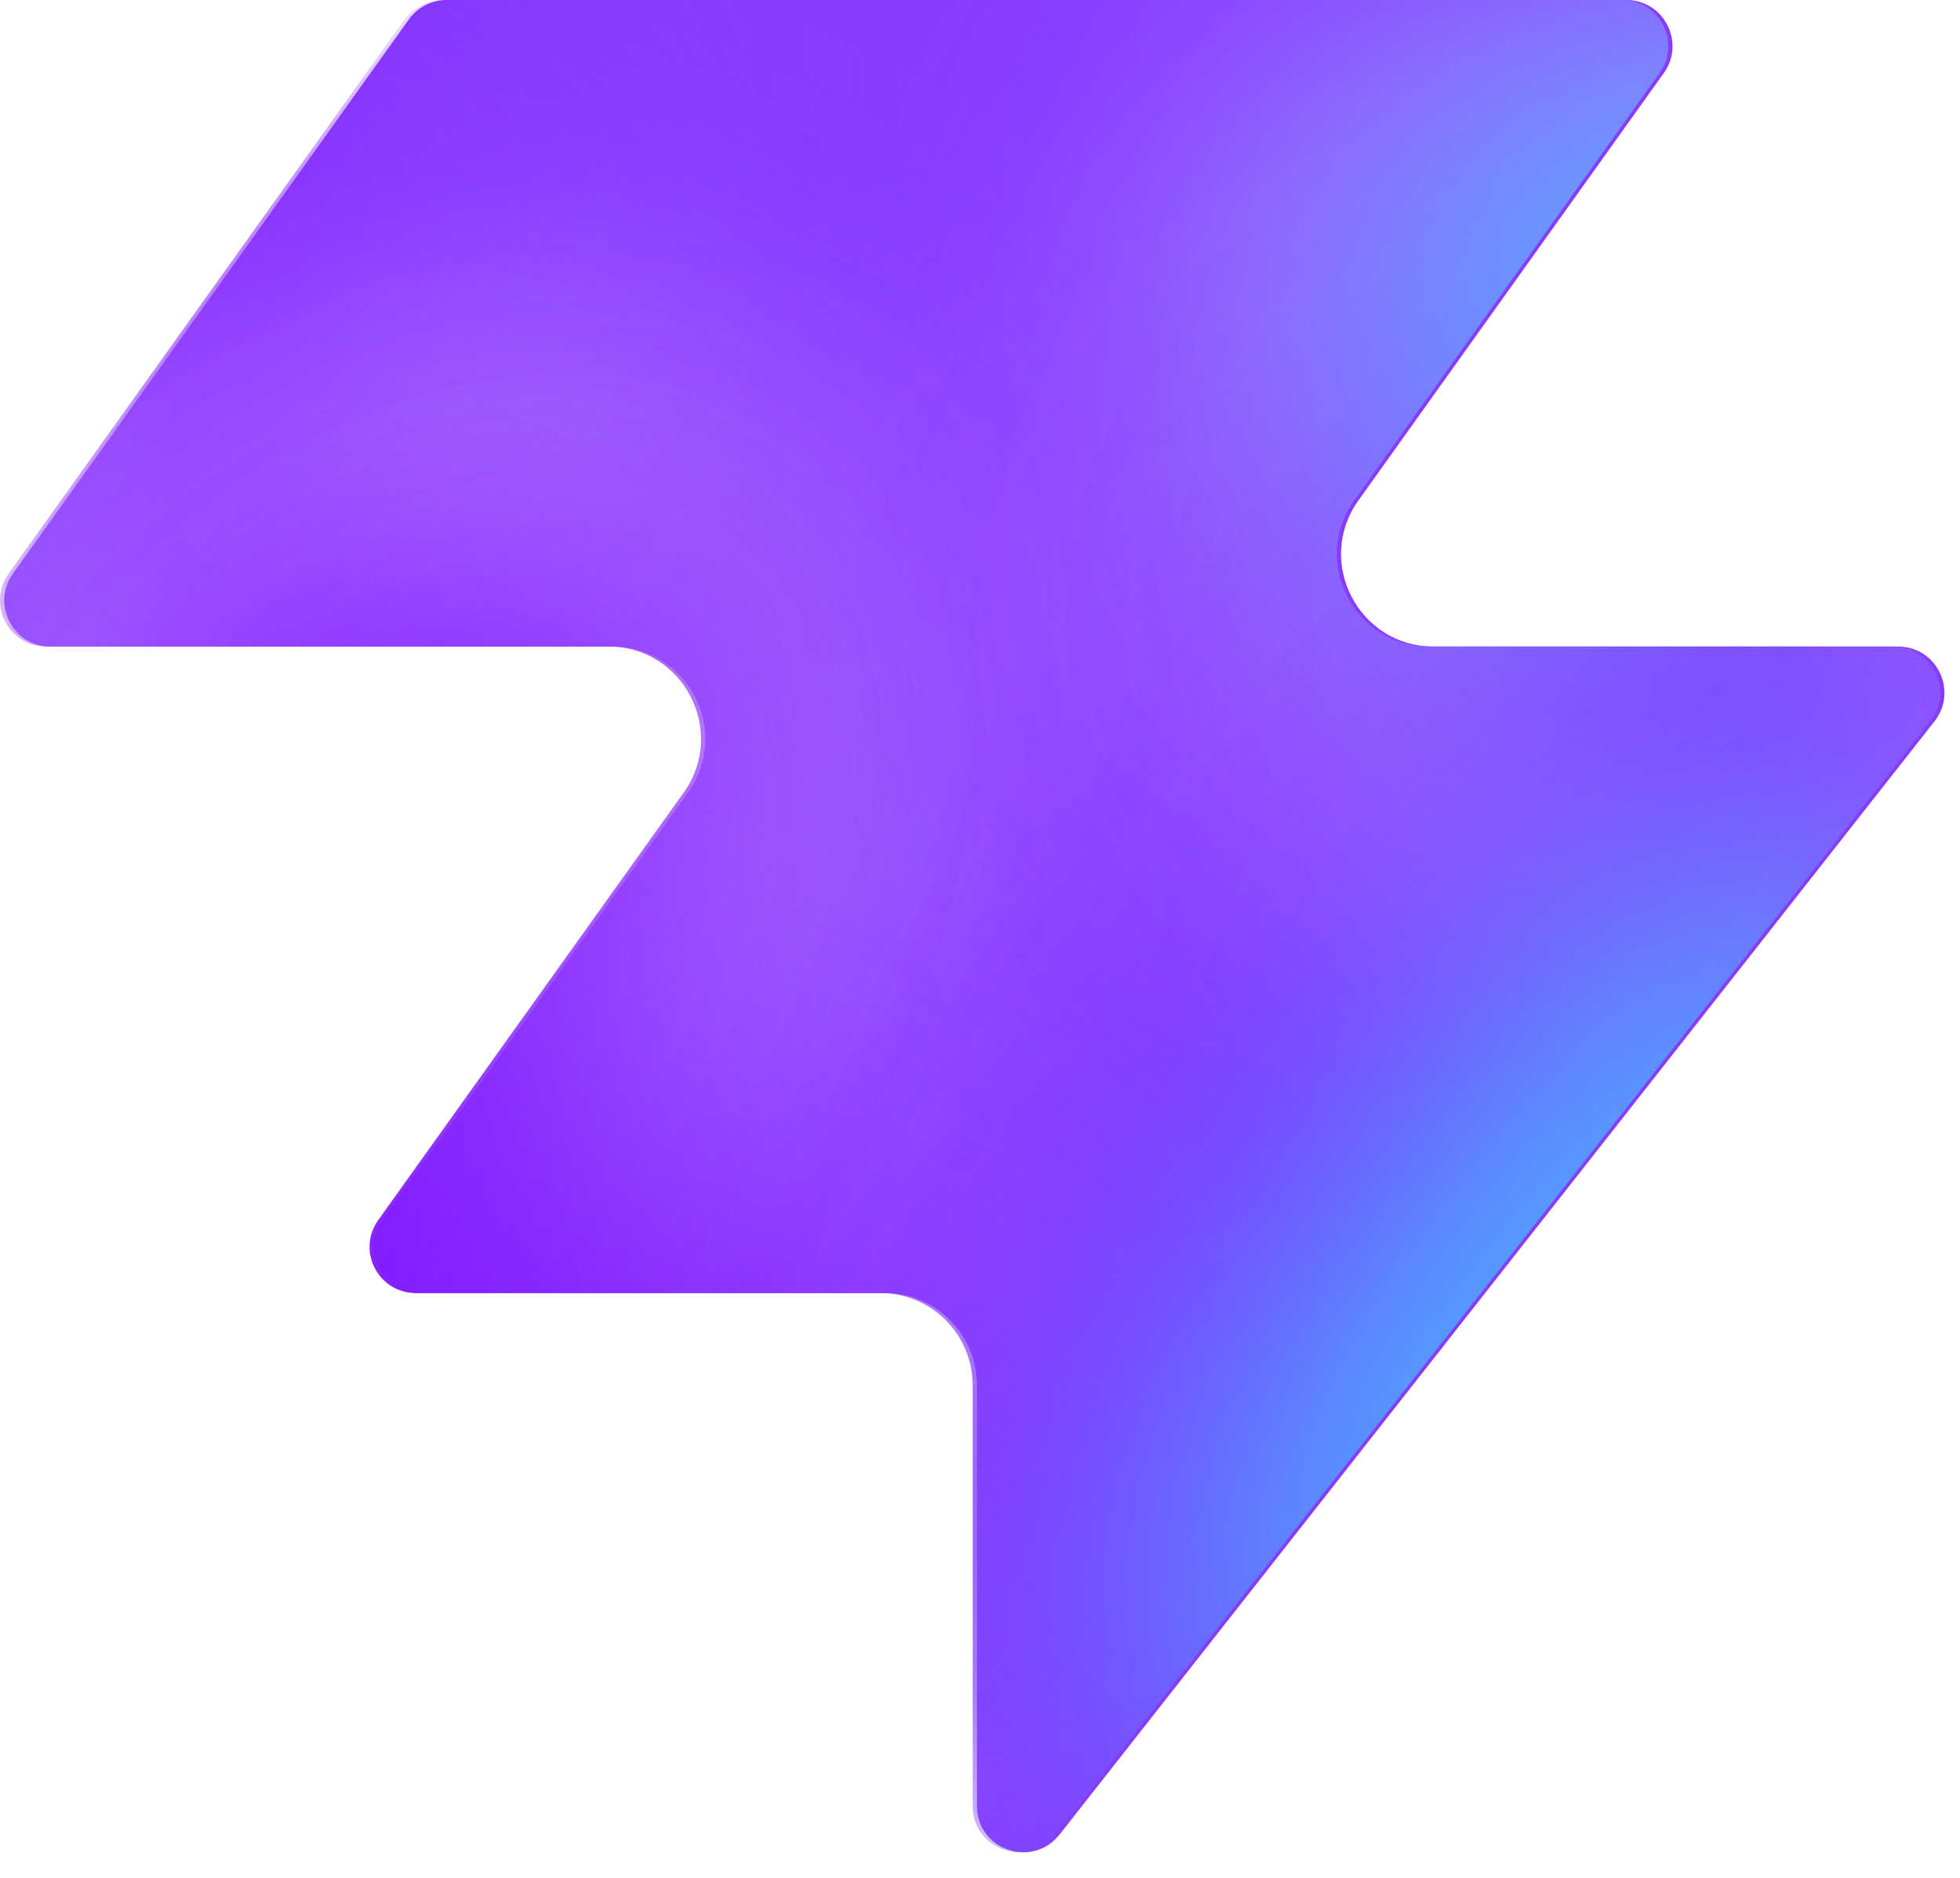
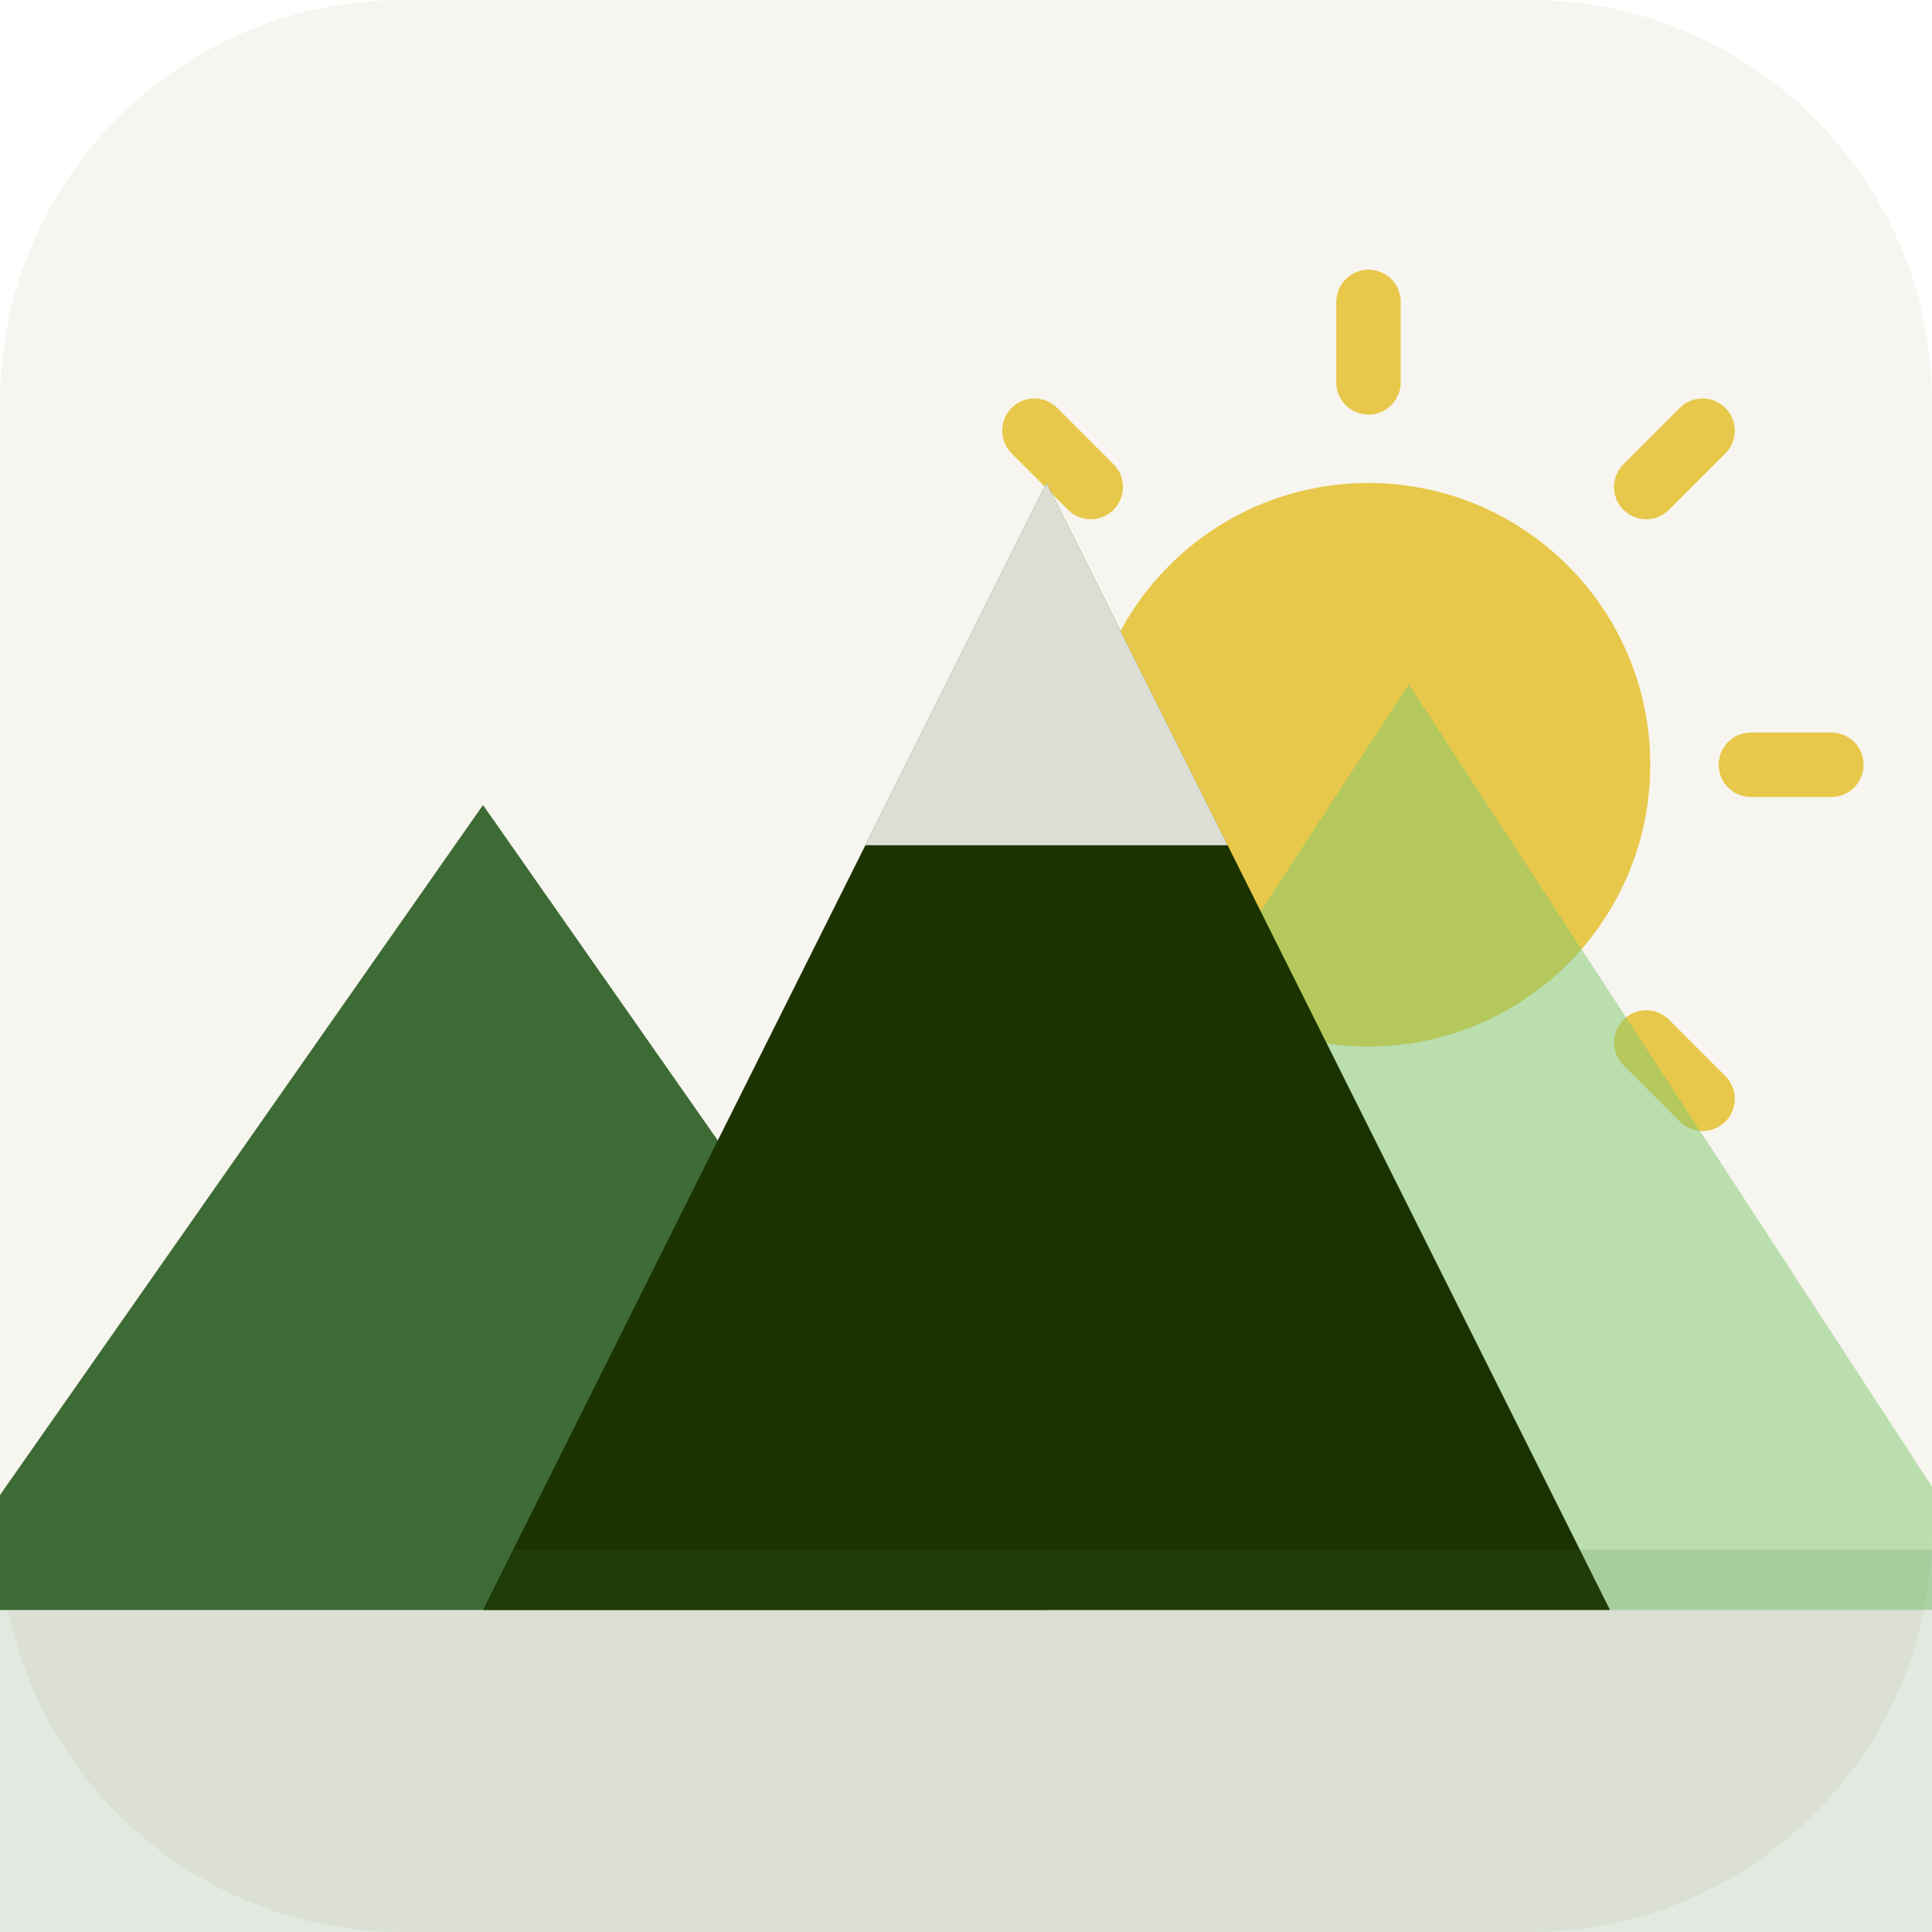
- <svg xmlns="http://www.w3.org/2000/svg" width="48" height="46" fill="none" viewBox="0 0 48 46">
-   <path fill="#863bff" d="M25.946 44.938c-.664.845-2.021.375-2.021-.698V33.937a2.26 2.26 0 0 0-2.262-2.262H10.287c-.92 0-1.456-1.04-.92-1.788l7.48-10.471c1.07-1.497 0-3.578-1.842-3.578H1.237c-.92 0-1.456-1.04-.92-1.788L10.013.474c.214-.297.556-.474.92-.474h28.894c.92 0 1.456 1.04.92 1.788l-7.48 10.471c-1.07 1.498 0 3.579 1.842 3.579h11.377c.943 0 1.473 1.088.89 1.83L25.947 44.94z" style="fill:#863bff;fill:color(display-p3 .525 .23 1);fill-opacity:1" />
-   <mask id="a" width="48" height="46" x="0" y="0" maskUnits="userSpaceOnUse" style="mask-type:alpha">
-     <path fill="#000" d="M25.842 44.938c-.664.844-2.021.375-2.021-.698V33.937a2.26 2.26 0 0 0-2.262-2.262H10.183c-.92 0-1.456-1.04-.92-1.788l7.48-10.471c1.07-1.498 0-3.579-1.842-3.579H1.133c-.92 0-1.456-1.04-.92-1.787L9.91.473c.214-.297.556-.474.92-.474h28.894c.92 0 1.456 1.04.92 1.788l-7.48 10.471c-1.07 1.498 0 3.578 1.842 3.578h11.377c.943 0 1.473 1.088.89 1.832L25.843 44.94z" style="fill:#000;fill-opacity:1" />
-   </mask>
-   <g mask="url(#a)">
-     <g filter="url(#b)">
-       <ellipse cx="5.508" cy="14.704" fill="#ede6ff" rx="5.508" ry="14.704" style="fill:#ede6ff;fill:color(display-p3 .927 .903 1);fill-opacity:1" transform="matrix(.00324 1 1 -.00324 -4.47 31.516)" />
-     </g>
-     <g filter="url(#c)">
-       <ellipse cx="10.399" cy="29.851" fill="#ede6ff" rx="10.399" ry="29.851" style="fill:#ede6ff;fill:color(display-p3 .927 .903 1);fill-opacity:1" transform="matrix(.00324 1 1 -.00324 -39.328 7.883)" />
-     </g>
-     <g filter="url(#d)">
-       <ellipse cx="5.508" cy="30.487" fill="#7e14ff" rx="5.508" ry="30.487" style="fill:#7e14ff;fill:color(display-p3 .492 .077 1);fill-opacity:1" transform="rotate(89.814 -25.913 -14.639)scale(1 -1)" />
-     </g>
-     <g filter="url(#e)">
-       <ellipse cx="5.508" cy="30.599" fill="#7e14ff" rx="5.508" ry="30.599" style="fill:#7e14ff;fill:color(display-p3 .492 .077 1);fill-opacity:1" transform="rotate(89.814 -32.644 -3.334)scale(1 -1)" />
-     </g>
-     <g filter="url(#f)">
-       <ellipse cx="5.508" cy="30.599" fill="#7e14ff" rx="5.508" ry="30.599" style="fill:#7e14ff;fill:color(display-p3 .492 .077 1);fill-opacity:1" transform="matrix(.00324 1 1 -.00324 -34.34 30.47)" />
-     </g>
-     <g filter="url(#g)">
-       <ellipse cx="14.072" cy="22.078" fill="#ede6ff" rx="14.072" ry="22.078" style="fill:#ede6ff;fill:color(display-p3 .927 .903 1);fill-opacity:1" transform="rotate(93.35 24.506 48.493)scale(-1 1)" />
-     </g>
-     <g filter="url(#h)">
-       <ellipse cx="3.47" cy="21.501" fill="#7e14ff" rx="3.47" ry="21.501" style="fill:#7e14ff;fill:color(display-p3 .492 .077 1);fill-opacity:1" transform="rotate(89.009 28.708 47.59)scale(-1 1)" />
-     </g>
-     <g filter="url(#i)">
-       <ellipse cx="3.47" cy="21.501" fill="#7e14ff" rx="3.47" ry="21.501" style="fill:#7e14ff;fill:color(display-p3 .492 .077 1);fill-opacity:1" transform="rotate(89.009 28.708 47.59)scale(-1 1)" />
-     </g>
-     <g filter="url(#j)">
-       <ellipse cx=".387" cy="8.972" fill="#7e14ff" rx="4.407" ry="29.108" style="fill:#7e14ff;fill:color(display-p3 .492 .077 1);fill-opacity:1" transform="rotate(39.51 .387 8.972)" />
-     </g>
-     <g filter="url(#k)">
-       <ellipse cx="47.523" cy="-6.092" fill="#7e14ff" rx="4.407" ry="29.108" style="fill:#7e14ff;fill:color(display-p3 .492 .077 1);fill-opacity:1" transform="rotate(37.892 47.523 -6.092)" />
-     </g>
-     <g filter="url(#l)">
-       <ellipse cx="41.412" cy="6.333" fill="#47bfff" rx="5.971" ry="9.665" style="fill:#47bfff;fill:color(display-p3 .28 .748 1);fill-opacity:1" transform="rotate(37.892 41.412 6.333)" />
-     </g>
-     <g filter="url(#m)">
-       <ellipse cx="-1.879" cy="38.332" fill="#7e14ff" rx="4.407" ry="29.108" style="fill:#7e14ff;fill:color(display-p3 .492 .077 1);fill-opacity:1" transform="rotate(37.892 -1.88 38.332)" />
-     </g>
-     <g filter="url(#n)">
-       <ellipse cx="-1.879" cy="38.332" fill="#7e14ff" rx="4.407" ry="29.108" style="fill:#7e14ff;fill:color(display-p3 .492 .077 1);fill-opacity:1" transform="rotate(37.892 -1.88 38.332)" />
-     </g>
-     <g filter="url(#o)">
-       <ellipse cx="35.651" cy="29.907" fill="#7e14ff" rx="4.407" ry="29.108" style="fill:#7e14ff;fill:color(display-p3 .492 .077 1);fill-opacity:1" transform="rotate(37.892 35.651 29.907)" />
-     </g>
-     <g filter="url(#p)">
-       <ellipse cx="38.418" cy="32.4" fill="#47bfff" rx="5.971" ry="15.297" style="fill:#47bfff;fill:color(display-p3 .28 .748 1);fill-opacity:1" transform="rotate(37.892 38.418 32.4)" />
-     </g>
+ <svg xmlns="http://www.w3.org/2000/svg" viewBox="0 0 48 48" width="48" height="48">
+   <rect width="48" height="48" rx="10" fill="#f7f5ef" />
+   <circle cx="34" cy="19" r="7" fill="#e8c84a" />
+   <g stroke="#e8c84a" stroke-width="1.6" stroke-linecap="round">
+     <line x1="34" y1="9.5" x2="34" y2="7.5" />
+     <line x1="40.9" y1="12.1" x2="42.3" y2="10.7" />
+     <line x1="43.5" y1="19" x2="45.5" y2="19" />
+     <line x1="40.9" y1="25.9" x2="42.3" y2="27.3" />
+     <line x1="27.1" y1="12.1" x2="25.7" y2="10.7" />
  </g>
-   <defs>
-     <filter id="b" width="60.045" height="41.654" x="-19.77" y="16.149" color-interpolation-filters="sRGB" filterUnits="userSpaceOnUse">
-       <feFlood flood-opacity="0" result="BackgroundImageFix" />
-       <feBlend in="SourceGraphic" in2="BackgroundImageFix" result="shape" />
-       <feGaussianBlur result="effect1_foregroundBlur_2002_17158" stdDeviation="7.659" />
-     </filter>
-     <filter id="c" width="90.34" height="51.437" x="-54.613" y="-7.533" color-interpolation-filters="sRGB" filterUnits="userSpaceOnUse">
-       <feFlood flood-opacity="0" result="BackgroundImageFix" />
-       <feBlend in="SourceGraphic" in2="BackgroundImageFix" result="shape" />
-       <feGaussianBlur result="effect1_foregroundBlur_2002_17158" stdDeviation="7.659" />
-     </filter>
-     <filter id="d" width="79.355" height="29.4" x="-49.64" y="2.03" color-interpolation-filters="sRGB" filterUnits="userSpaceOnUse">
-       <feFlood flood-opacity="0" result="BackgroundImageFix" />
-       <feBlend in="SourceGraphic" in2="BackgroundImageFix" result="shape" />
-       <feGaussianBlur result="effect1_foregroundBlur_2002_17158" stdDeviation="4.596" />
-     </filter>
-     <filter id="e" width="79.579" height="29.4" x="-45.045" y="20.029" color-interpolation-filters="sRGB" filterUnits="userSpaceOnUse">
-       <feFlood flood-opacity="0" result="BackgroundImageFix" />
-       <feBlend in="SourceGraphic" in2="BackgroundImageFix" result="shape" />
-       <feGaussianBlur result="effect1_foregroundBlur_2002_17158" stdDeviation="4.596" />
-     </filter>
-     <filter id="f" width="79.579" height="29.4" x="-43.513" y="21.178" color-interpolation-filters="sRGB" filterUnits="userSpaceOnUse">
-       <feFlood flood-opacity="0" result="BackgroundImageFix" />
-       <feBlend in="SourceGraphic" in2="BackgroundImageFix" result="shape" />
-       <feGaussianBlur result="effect1_foregroundBlur_2002_17158" stdDeviation="4.596" />
-     </filter>
-     <filter id="g" width="74.749" height="58.852" x="15.756" y="-17.901" color-interpolation-filters="sRGB" filterUnits="userSpaceOnUse">
-       <feFlood flood-opacity="0" result="BackgroundImageFix" />
-       <feBlend in="SourceGraphic" in2="BackgroundImageFix" result="shape" />
-       <feGaussianBlur result="effect1_foregroundBlur_2002_17158" stdDeviation="7.659" />
-     </filter>
-     <filter id="h" width="61.377" height="25.362" x="23.548" y="2.284" color-interpolation-filters="sRGB" filterUnits="userSpaceOnUse">
-       <feFlood flood-opacity="0" result="BackgroundImageFix" />
-       <feBlend in="SourceGraphic" in2="BackgroundImageFix" result="shape" />
-       <feGaussianBlur result="effect1_foregroundBlur_2002_17158" stdDeviation="4.596" />
-     </filter>
-     <filter id="i" width="61.377" height="25.362" x="23.548" y="2.284" color-interpolation-filters="sRGB" filterUnits="userSpaceOnUse">
-       <feFlood flood-opacity="0" result="BackgroundImageFix" />
-       <feBlend in="SourceGraphic" in2="BackgroundImageFix" result="shape" />
-       <feGaussianBlur result="effect1_foregroundBlur_2002_17158" stdDeviation="4.596" />
-     </filter>
-     <filter id="j" width="56.045" height="63.649" x="-27.636" y="-22.853" color-interpolation-filters="sRGB" filterUnits="userSpaceOnUse">
-       <feFlood flood-opacity="0" result="BackgroundImageFix" />
-       <feBlend in="SourceGraphic" in2="BackgroundImageFix" result="shape" />
-       <feGaussianBlur result="effect1_foregroundBlur_2002_17158" stdDeviation="4.596" />
-     </filter>
-     <filter id="k" width="54.814" height="64.646" x="20.116" y="-38.415" color-interpolation-filters="sRGB" filterUnits="userSpaceOnUse">
-       <feFlood flood-opacity="0" result="BackgroundImageFix" />
-       <feBlend in="SourceGraphic" in2="BackgroundImageFix" result="shape" />
-       <feGaussianBlur result="effect1_foregroundBlur_2002_17158" stdDeviation="4.596" />
-     </filter>
-     <filter id="l" width="33.541" height="35.313" x="24.641" y="-11.323" color-interpolation-filters="sRGB" filterUnits="userSpaceOnUse">
-       <feFlood flood-opacity="0" result="BackgroundImageFix" />
-       <feBlend in="SourceGraphic" in2="BackgroundImageFix" result="shape" />
-       <feGaussianBlur result="effect1_foregroundBlur_2002_17158" stdDeviation="4.596" />
-     </filter>
-     <filter id="m" width="54.814" height="64.646" x="-29.286" y="6.009" color-interpolation-filters="sRGB" filterUnits="userSpaceOnUse">
-       <feFlood flood-opacity="0" result="BackgroundImageFix" />
-       <feBlend in="SourceGraphic" in2="BackgroundImageFix" result="shape" />
-       <feGaussianBlur result="effect1_foregroundBlur_2002_17158" stdDeviation="4.596" />
-     </filter>
-     <filter id="n" width="54.814" height="64.646" x="-29.286" y="6.009" color-interpolation-filters="sRGB" filterUnits="userSpaceOnUse">
-       <feFlood flood-opacity="0" result="BackgroundImageFix" />
-       <feBlend in="SourceGraphic" in2="BackgroundImageFix" result="shape" />
-       <feGaussianBlur result="effect1_foregroundBlur_2002_17158" stdDeviation="4.596" />
-     </filter>
-     <filter id="o" width="54.814" height="64.646" x="8.244" y="-2.416" color-interpolation-filters="sRGB" filterUnits="userSpaceOnUse">
-       <feFlood flood-opacity="0" result="BackgroundImageFix" />
-       <feBlend in="SourceGraphic" in2="BackgroundImageFix" result="shape" />
-       <feGaussianBlur result="effect1_foregroundBlur_2002_17158" stdDeviation="4.596" />
-     </filter>
-     <filter id="p" width="39.409" height="43.623" x="18.713" y="10.588" color-interpolation-filters="sRGB" filterUnits="userSpaceOnUse">
-       <feFlood flood-opacity="0" result="BackgroundImageFix" />
-       <feBlend in="SourceGraphic" in2="BackgroundImageFix" result="shape" />
-       <feGaussianBlur result="effect1_foregroundBlur_2002_17158" stdDeviation="4.596" />
-     </filter>
-   </defs>
+   <polygon points="20,40 35,17 50,40" fill="#7fc870" opacity="0.5" />
+   <polygon points="-2,40 12,20 26,40" fill="#3d6b35" />
+   <polygon points="12,40 26,12 40,40" fill="#1a3300" />
+   <polygon points="26,12 21.5,21 30.5,21" fill="#f7f5ef" opacity="0.88" />
+   <rect x="0" y="38.5" width="48" height="9.5" fill="#3d6b35" opacity="0.15" />
</svg>
